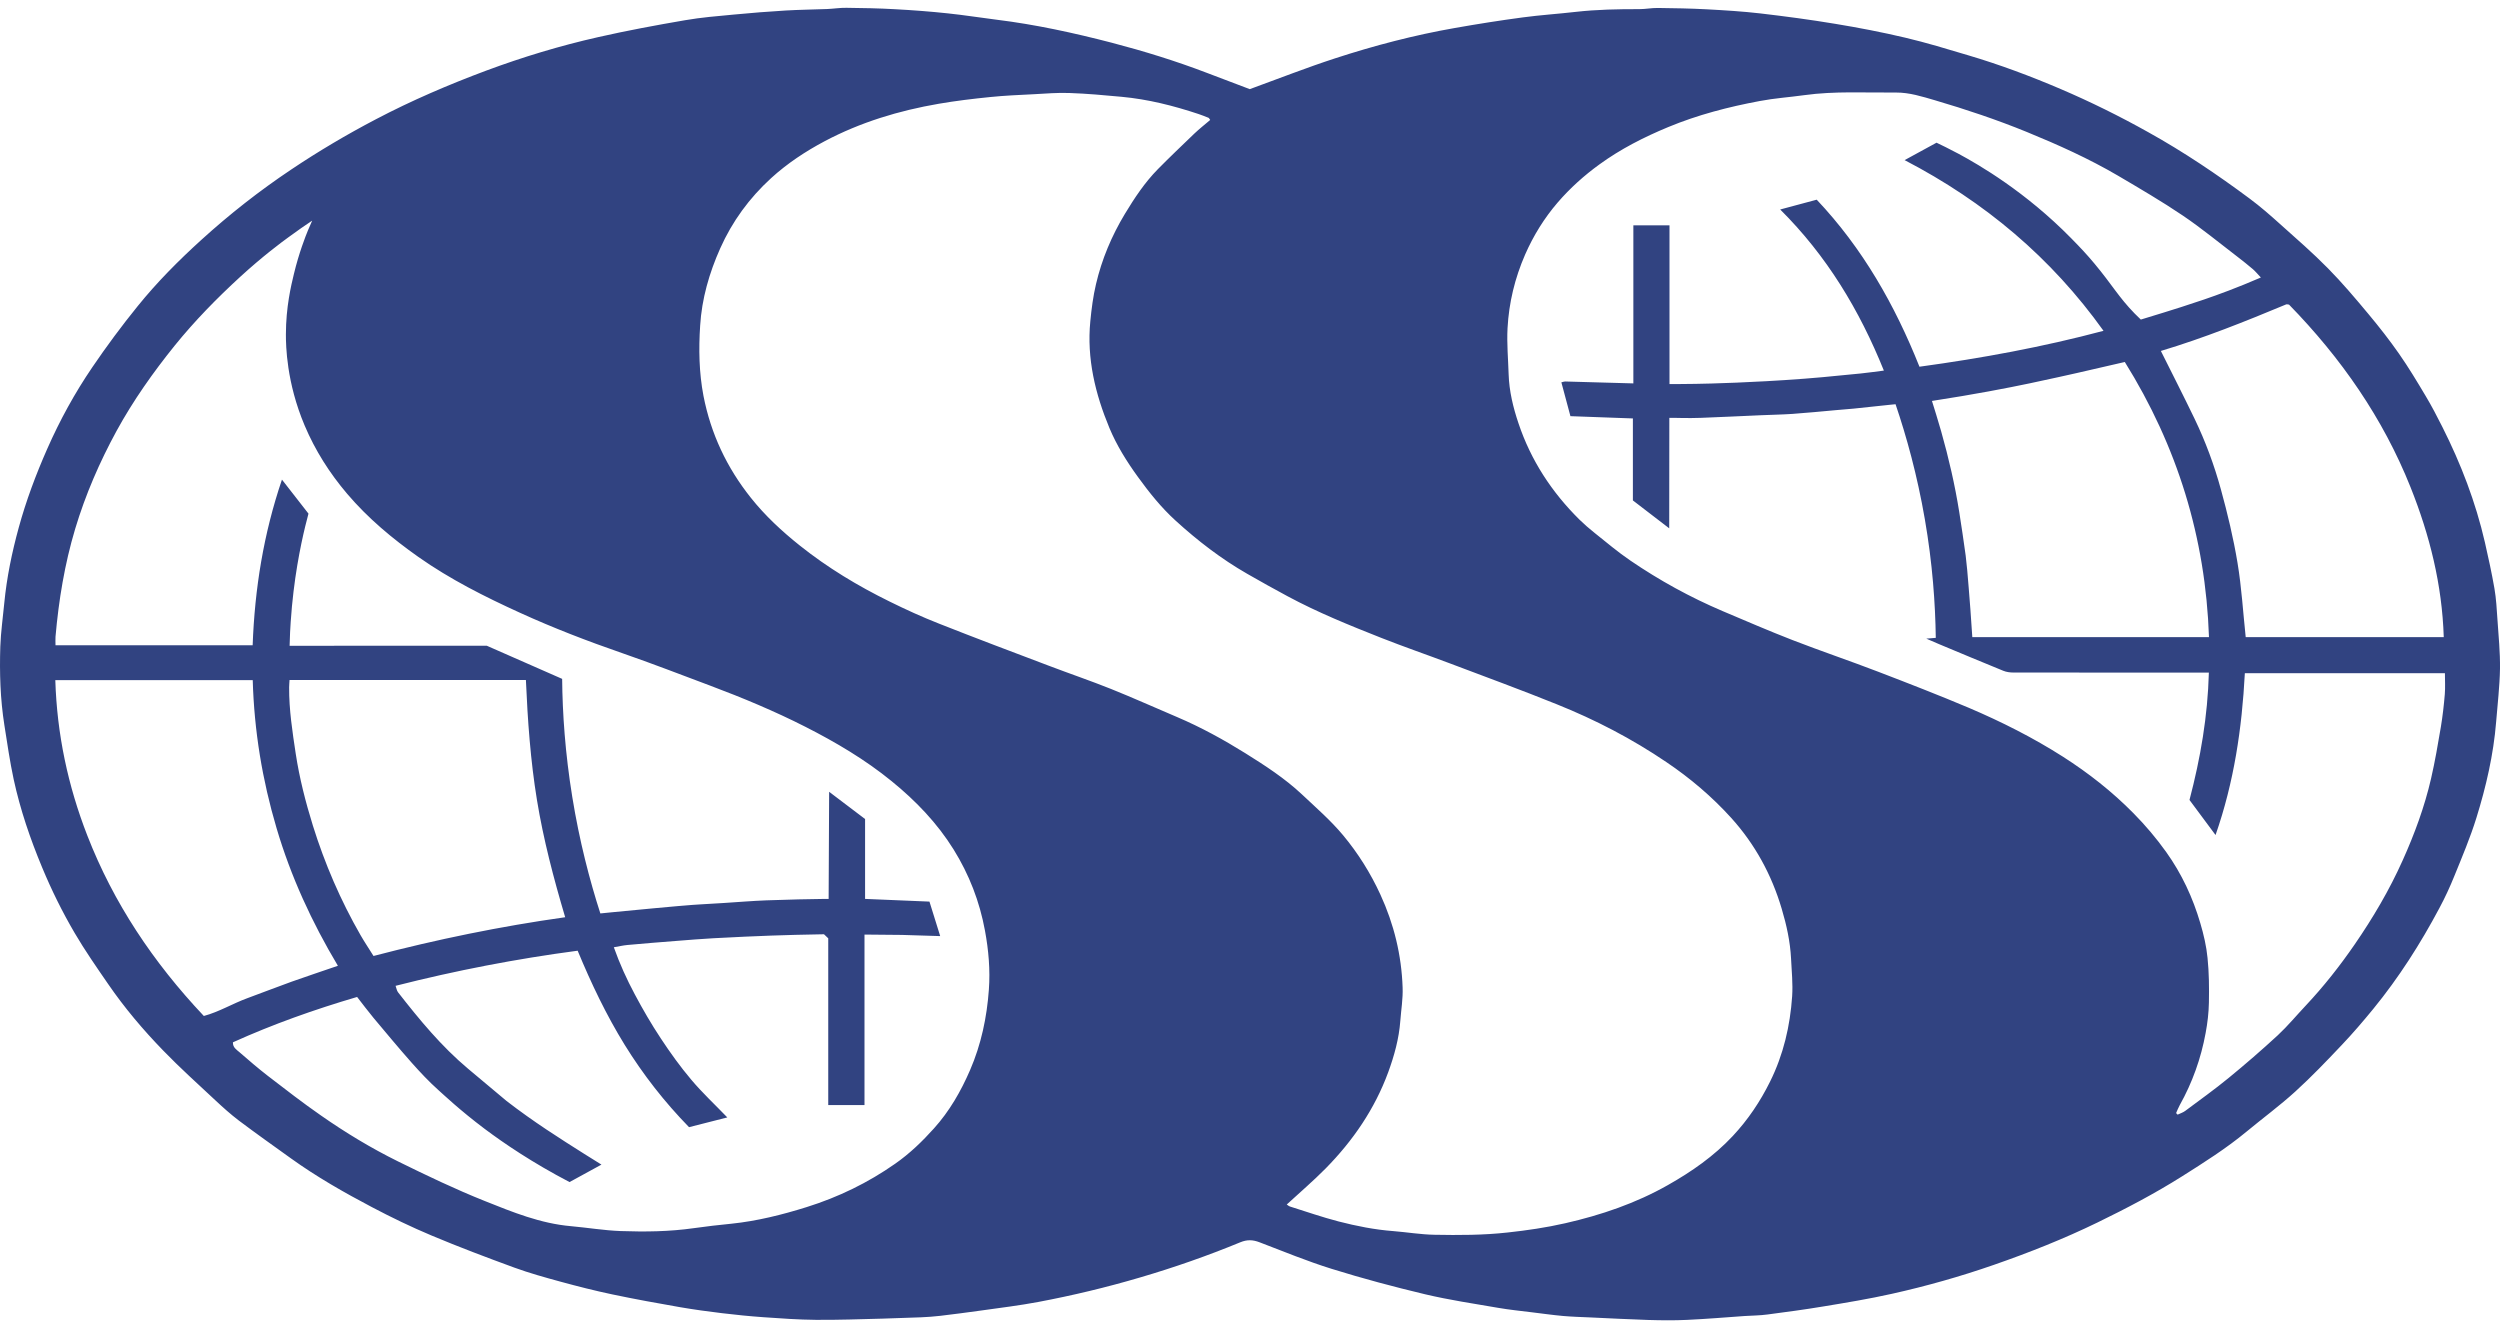
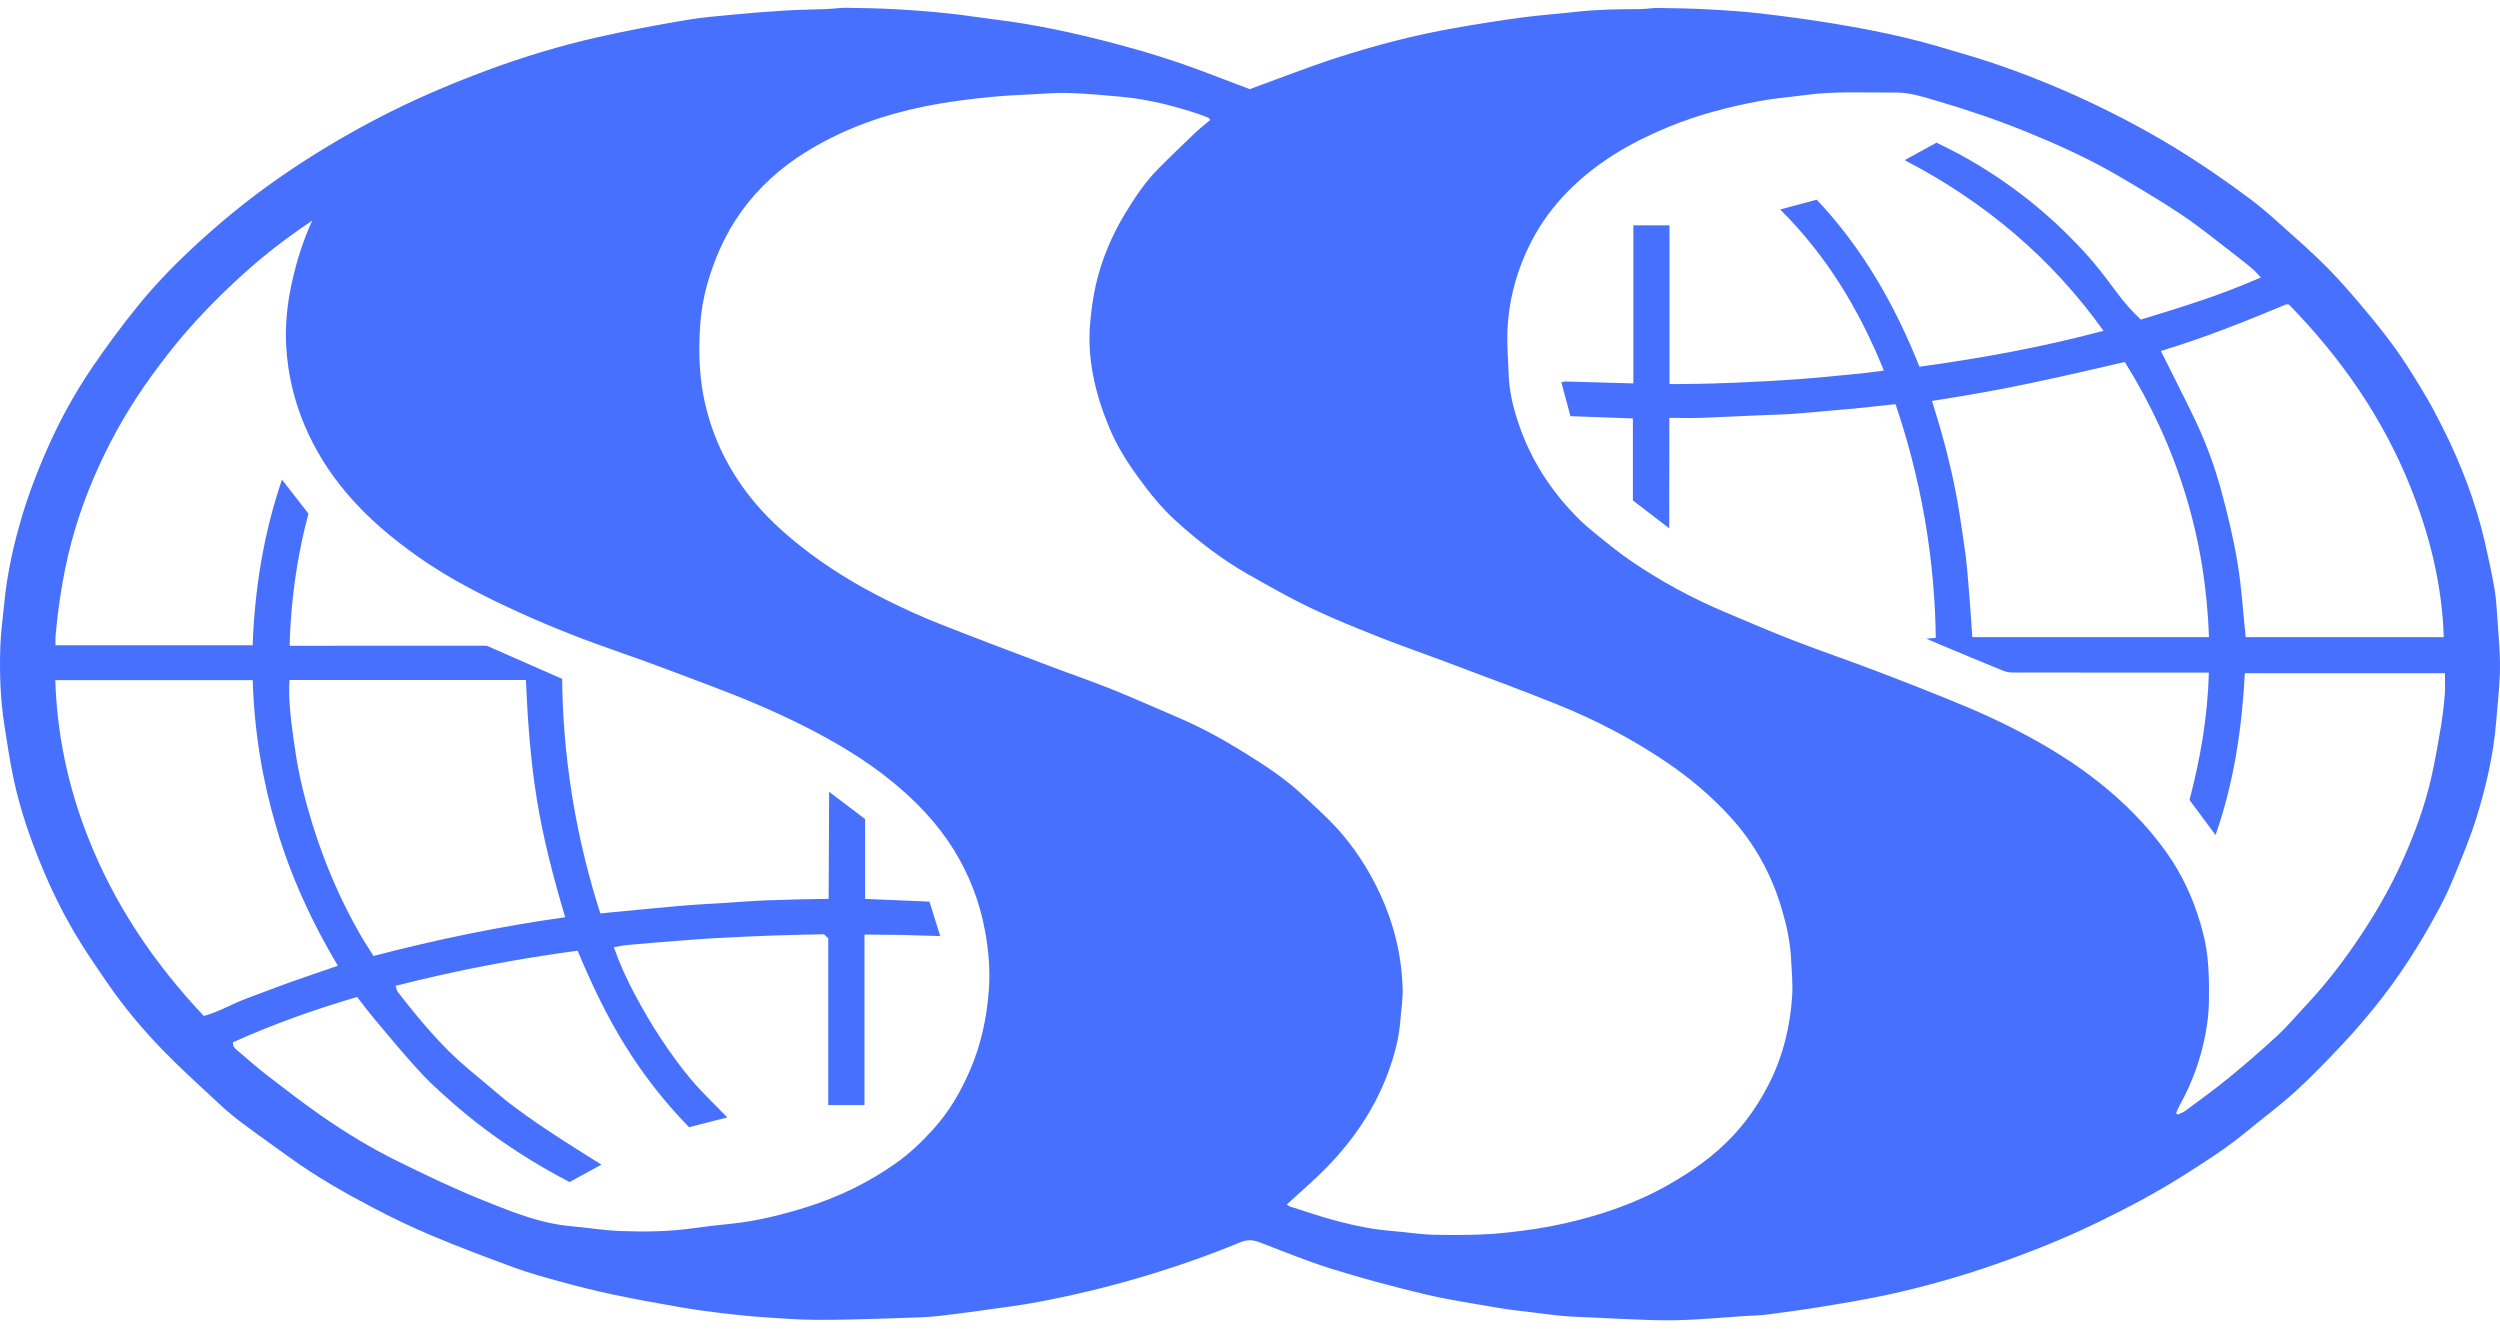
<svg xmlns="http://www.w3.org/2000/svg" width="64" height="34" viewBox="0 0 64 34" fill="none">
-   <path d="M31.989 2.284C32.731 2.014 33.446 1.732 34.174 1.495C35.179 1.167 36.203 0.899 37.248 0.716C37.822 0.615 38.4 0.523 38.978 0.446C39.43 0.385 39.885 0.356 40.338 0.304C40.879 0.243 41.422 0.233 41.967 0.234C42.124 0.234 42.282 0.202 42.439 0.204C42.854 0.209 43.271 0.216 43.686 0.238C44.148 0.263 44.61 0.291 45.069 0.344C45.708 0.419 46.347 0.504 46.982 0.61C47.583 0.709 48.18 0.824 48.772 0.964C49.316 1.092 49.852 1.256 50.388 1.416C51.195 1.655 51.981 1.949 52.753 2.279C53.52 2.607 54.267 2.977 54.995 3.384C55.904 3.889 56.762 4.468 57.592 5.085C57.863 5.286 58.119 5.51 58.369 5.735C58.784 6.106 59.206 6.473 59.595 6.868C59.962 7.24 60.3 7.641 60.635 8.043C60.908 8.37 61.172 8.707 61.416 9.057C61.659 9.405 61.879 9.771 62.096 10.136C62.251 10.394 62.389 10.661 62.524 10.929C63 11.873 63.376 12.853 63.613 13.882C63.702 14.274 63.789 14.669 63.858 15.067C63.903 15.33 63.917 15.598 63.935 15.864C63.963 16.279 64.005 16.696 64 17.113C63.992 17.569 63.938 18.026 63.901 18.482C63.833 19.321 63.644 20.137 63.395 20.94C63.238 21.445 63.03 21.937 62.83 22.429C62.718 22.706 62.592 22.979 62.45 23.244C61.965 24.156 61.412 25.025 60.755 25.829C60.496 26.145 60.23 26.456 59.948 26.753C59.561 27.162 59.173 27.568 58.756 27.947C58.36 28.307 57.925 28.627 57.511 28.97C56.993 29.399 56.424 29.759 55.855 30.118C55.162 30.555 54.435 30.936 53.695 31.296C52.833 31.715 51.947 32.066 51.044 32.38C50.188 32.678 49.314 32.925 48.43 33.122C47.849 33.252 47.261 33.349 46.672 33.446C46.2 33.525 45.724 33.588 45.247 33.651C45.055 33.677 44.859 33.678 44.664 33.69C44.172 33.725 43.681 33.766 43.187 33.789C42.856 33.805 42.523 33.801 42.192 33.791C41.699 33.776 41.205 33.748 40.709 33.726C40.478 33.716 40.245 33.709 40.014 33.689C39.748 33.665 39.484 33.627 39.218 33.595C38.929 33.559 38.637 33.53 38.349 33.48C37.726 33.373 37.099 33.279 36.485 33.134C35.681 32.942 34.881 32.729 34.092 32.483C33.465 32.288 32.856 32.036 32.243 31.802C32.073 31.737 31.928 31.73 31.753 31.802C30.914 32.148 30.058 32.447 29.186 32.703C28.328 32.956 27.46 33.164 26.581 33.33C26.098 33.421 25.608 33.48 25.119 33.549C24.771 33.598 24.422 33.643 24.072 33.685C23.909 33.704 23.745 33.716 23.58 33.723C23.251 33.736 22.92 33.748 22.591 33.757C22.022 33.771 21.453 33.793 20.884 33.788C20.439 33.784 19.993 33.752 19.55 33.721C19.193 33.696 18.836 33.66 18.48 33.617C18.125 33.574 17.77 33.526 17.416 33.465C16.835 33.364 16.253 33.258 15.677 33.137C15.231 33.043 14.79 32.931 14.35 32.811C13.951 32.702 13.55 32.591 13.162 32.449C12.453 32.189 11.747 31.923 11.052 31.631C10.53 31.412 10.019 31.165 9.52 30.902C8.806 30.526 8.104 30.126 7.449 29.655C7.002 29.334 6.553 29.016 6.113 28.685C5.901 28.524 5.703 28.345 5.509 28.164C5.063 27.747 4.607 27.337 4.182 26.898C3.666 26.367 3.188 25.802 2.769 25.192C2.473 24.762 2.174 24.333 1.911 23.884C1.596 23.346 1.32 22.788 1.08 22.21C0.773 21.474 0.518 20.726 0.35 19.951C0.252 19.493 0.185 19.027 0.112 18.564C0.007 17.897 -0.014 17.224 0.008 16.551C0.021 16.178 0.075 15.806 0.11 15.434C0.173 14.781 0.306 14.141 0.479 13.509C0.668 12.818 0.919 12.148 1.209 11.491C1.531 10.76 1.915 10.059 2.365 9.399C2.729 8.864 3.116 8.341 3.524 7.838C4.016 7.228 4.572 6.669 5.155 6.14C5.875 5.486 6.64 4.885 7.452 4.342C8.153 3.872 8.878 3.443 9.627 3.051C10.539 2.572 11.483 2.168 12.449 1.807C13.386 1.459 14.34 1.17 15.315 0.95C16.05 0.783 16.791 0.646 17.535 0.518C17.948 0.446 18.368 0.412 18.785 0.373C19.228 0.33 19.671 0.296 20.114 0.269C20.467 0.248 20.823 0.245 21.177 0.231C21.341 0.224 21.506 0.197 21.668 0.2C22.083 0.205 22.5 0.212 22.915 0.236C23.365 0.26 23.815 0.294 24.263 0.342C24.68 0.385 25.095 0.453 25.509 0.504C26.508 0.627 27.486 0.841 28.458 1.093C29.284 1.309 30.098 1.56 30.895 1.865C31.264 2.007 31.634 2.145 31.994 2.282L31.989 2.284ZM32.94 30.835C32.966 30.852 32.994 30.878 33.027 30.888C33.44 31.018 33.848 31.16 34.267 31.269C34.725 31.387 35.191 31.48 35.666 31.516C36.019 31.544 36.369 31.604 36.723 31.61C37.346 31.622 37.971 31.621 38.595 31.552C39.092 31.498 39.584 31.426 40.07 31.315C40.991 31.105 41.877 30.804 42.698 30.338C43.308 29.993 43.877 29.597 44.358 29.083C44.75 28.664 45.062 28.198 45.314 27.689C45.657 26.997 45.827 26.263 45.879 25.505C45.9 25.186 45.867 24.861 45.851 24.54C45.829 24.105 45.736 23.681 45.611 23.262C45.354 22.395 44.929 21.613 44.319 20.938C43.829 20.397 43.271 19.922 42.658 19.509C41.779 18.913 40.841 18.426 39.855 18.03C38.947 17.664 38.027 17.326 37.11 16.98C36.529 16.761 35.942 16.559 35.364 16.331C34.549 16.009 33.736 15.68 32.964 15.265C32.616 15.077 32.271 14.887 31.928 14.689C31.262 14.307 30.659 13.842 30.095 13.328C29.729 12.995 29.422 12.611 29.132 12.211C28.843 11.813 28.586 11.4 28.4 10.954C28.039 10.083 27.819 9.18 27.912 8.225C27.943 7.906 27.983 7.59 28.057 7.276C28.206 6.637 28.458 6.039 28.797 5.476C29.043 5.069 29.305 4.673 29.641 4.331C29.946 4.022 30.261 3.722 30.574 3.421C30.704 3.298 30.844 3.187 30.981 3.071C30.96 3.044 30.953 3.022 30.939 3.016C30.855 2.982 30.769 2.948 30.683 2.919C30.042 2.706 29.387 2.54 28.712 2.478C28.269 2.437 27.826 2.396 27.381 2.381C27.076 2.369 26.77 2.396 26.465 2.412C26.094 2.431 25.721 2.446 25.352 2.484C24.911 2.528 24.471 2.581 24.034 2.656C23.011 2.832 22.029 3.129 21.113 3.614C20.618 3.877 20.152 4.185 19.741 4.56C19.182 5.071 18.746 5.667 18.438 6.357C18.155 6.99 17.966 7.651 17.924 8.335C17.885 8.932 17.894 9.535 18.009 10.135C18.198 11.105 18.605 11.969 19.221 12.742C19.585 13.2 20.016 13.6 20.474 13.965C21.182 14.53 21.956 14.997 22.771 15.398C23.186 15.603 23.608 15.796 24.039 15.965C24.972 16.334 25.912 16.688 26.851 17.043C27.379 17.244 27.917 17.427 28.442 17.637C29.013 17.866 29.573 18.119 30.139 18.359C30.744 18.617 31.32 18.933 31.877 19.28C32.386 19.598 32.891 19.925 33.328 20.335C33.689 20.675 34.067 21.003 34.382 21.381C34.766 21.842 35.086 22.352 35.338 22.901C35.687 23.66 35.879 24.453 35.907 25.281C35.918 25.565 35.869 25.85 35.848 26.135C35.814 26.589 35.694 27.023 35.538 27.45C35.193 28.388 34.64 29.197 33.938 29.911C33.624 30.229 33.283 30.521 32.938 30.838L32.94 30.835ZM57.881 7.107C57.797 7.018 57.741 6.95 57.674 6.891C57.546 6.782 57.413 6.676 57.28 6.574C56.815 6.219 56.363 5.845 55.878 5.517C55.342 5.155 54.78 4.827 54.22 4.497C53.474 4.06 52.684 3.705 51.883 3.377C51.116 3.064 50.331 2.801 49.535 2.567C49.208 2.472 48.882 2.367 48.537 2.369C47.754 2.376 46.97 2.328 46.189 2.436C45.811 2.489 45.428 2.514 45.051 2.586C44.248 2.736 43.46 2.94 42.704 3.254C42.082 3.512 41.489 3.814 40.948 4.207C40.554 4.492 40.195 4.815 39.88 5.18C39.533 5.583 39.256 6.031 39.043 6.517C38.78 7.12 38.628 7.75 38.593 8.401C38.572 8.794 38.609 9.188 38.621 9.581C38.635 10.013 38.736 10.43 38.873 10.836C39.19 11.783 39.724 12.601 40.438 13.306C40.559 13.424 40.687 13.535 40.82 13.641C41.123 13.882 41.417 14.133 41.737 14.35C42.48 14.857 43.267 15.29 44.099 15.644C44.692 15.895 45.284 16.151 45.886 16.385C46.613 16.667 47.352 16.916 48.078 17.195C48.857 17.494 49.635 17.796 50.402 18.12C51.237 18.476 52.047 18.884 52.812 19.372C53.467 19.791 54.073 20.267 54.617 20.819C54.924 21.13 55.202 21.459 55.454 21.811C55.853 22.369 56.137 22.982 56.328 23.633C56.414 23.924 56.484 24.222 56.513 24.523C56.552 24.902 56.555 25.286 56.548 25.667C56.543 25.927 56.512 26.19 56.464 26.446C56.345 27.095 56.125 27.713 55.801 28.292C55.764 28.357 55.74 28.427 55.708 28.495C55.72 28.509 55.734 28.523 55.747 28.535C55.811 28.504 55.883 28.482 55.939 28.441C56.312 28.162 56.692 27.892 57.051 27.597C57.481 27.245 57.902 26.88 58.31 26.504C58.565 26.267 58.789 25.995 59.029 25.741C59.488 25.252 59.899 24.73 60.278 24.18C60.75 23.495 61.169 22.783 61.508 22.026C61.813 21.348 62.069 20.653 62.235 19.932C62.336 19.493 62.412 19.048 62.487 18.604C62.532 18.329 62.564 18.05 62.587 17.772C62.601 17.596 62.59 17.417 62.59 17.234H57.468C57.394 18.646 57.191 20.021 56.718 21.377C56.48 21.056 56.263 20.764 56.051 20.479C56.333 19.406 56.517 18.334 56.547 17.219H56.298C54.715 17.219 53.131 17.219 51.548 17.217C51.459 17.217 51.364 17.205 51.282 17.171C50.736 16.949 50.191 16.72 49.647 16.493C49.535 16.447 49.425 16.397 49.313 16.349C49.393 16.343 49.475 16.336 49.556 16.329C49.544 15.451 49.472 14.425 49.276 13.292C49.081 12.165 48.808 11.178 48.526 10.348C48.458 10.355 48.406 10.36 48.376 10.363C47.991 10.403 47.775 10.428 47.45 10.461C47.297 10.476 47.147 10.488 46.995 10.5C46.625 10.533 46.254 10.57 45.885 10.596C45.617 10.614 45.347 10.618 45.078 10.63C44.565 10.652 44.052 10.678 43.54 10.697C43.229 10.708 42.914 10.698 42.914 10.698C42.84 10.698 42.779 10.698 42.735 10.697C42.735 11.617 42.733 12.536 42.732 13.456V13.525C42.42 13.287 42.112 13.048 41.802 12.811V10.712C41.263 10.693 40.746 10.674 40.203 10.654C40.125 10.363 40.049 10.078 39.971 9.788C40.02 9.776 40.042 9.766 40.065 9.766C40.639 9.781 41.212 9.798 41.814 9.815V5.768H42.739V9.832C42.791 9.832 42.866 9.832 42.959 9.832C43.602 9.829 44.081 9.81 44.446 9.796C44.848 9.779 45.491 9.749 46.2 9.694C46.399 9.679 46.576 9.663 46.655 9.656C46.982 9.626 47.308 9.595 47.635 9.561C47.826 9.54 48.015 9.515 48.227 9.487C47.6 7.932 46.762 6.545 45.573 5.363C45.897 5.276 46.191 5.197 46.508 5.112C47.683 6.355 48.509 7.809 49.138 9.388C50.733 9.17 52.296 8.883 53.85 8.469C52.513 6.599 50.813 5.167 48.758 4.099C49.031 3.951 49.304 3.802 49.575 3.653C49.698 3.712 49.896 3.807 50.135 3.935C50.673 4.224 51.858 4.914 53.019 6.096C53.267 6.348 53.416 6.507 53.618 6.748C54.083 7.306 54.234 7.602 54.645 8.024C54.719 8.099 54.778 8.155 54.805 8.181C54.945 8.138 55.146 8.078 55.386 8.003C55.591 7.94 56.048 7.797 56.422 7.668C56.776 7.547 57.273 7.366 57.881 7.103V7.107ZM17.64 28.856C17.012 28.213 16.465 27.512 15.992 26.748C15.522 25.986 15.138 25.182 14.788 24.338C13.214 24.547 11.673 24.844 10.127 25.237C10.15 25.3 10.157 25.361 10.191 25.404C10.735 26.101 11.297 26.784 11.983 27.36C12.593 27.87 12.896 28.128 12.969 28.186C13.666 28.724 14.319 29.136 14.961 29.542C15.145 29.658 15.297 29.752 15.397 29.814C15.124 29.962 14.853 30.113 14.58 30.261C13.629 29.764 12.908 29.274 12.405 28.897C11.773 28.422 11.346 28.015 11.225 27.908C10.982 27.691 10.758 27.452 10.541 27.208C10.206 26.83 9.884 26.441 9.56 26.055C9.415 25.881 9.28 25.698 9.142 25.522C8.044 25.845 6.985 26.221 5.963 26.683C5.957 26.818 6.059 26.873 6.132 26.938C6.369 27.144 6.607 27.349 6.855 27.541C7.305 27.887 7.754 28.236 8.219 28.558C8.846 28.996 9.501 29.392 10.189 29.732C10.921 30.092 11.658 30.446 12.416 30.748C13.123 31.031 13.837 31.322 14.616 31.39C15.04 31.428 15.462 31.499 15.886 31.515C16.511 31.537 17.137 31.53 17.761 31.441C18.081 31.395 18.403 31.359 18.724 31.327C19.382 31.259 20.021 31.098 20.649 30.902C21.464 30.647 22.222 30.278 22.917 29.791C23.288 29.532 23.612 29.219 23.909 28.888C24.307 28.446 24.599 27.937 24.834 27.394C25.119 26.735 25.264 26.043 25.315 25.336C25.352 24.83 25.308 24.325 25.215 23.823C25.079 23.081 24.811 22.388 24.412 21.746C23.992 21.071 23.445 20.501 22.827 19.999C22.15 19.447 21.397 19.002 20.616 18.605C19.83 18.206 19.016 17.866 18.188 17.555C17.435 17.273 16.688 16.983 15.928 16.72C15.04 16.413 14.165 16.076 13.314 15.688C12.411 15.277 11.525 14.831 10.712 14.259C10.042 13.786 9.42 13.267 8.888 12.642C8.435 12.109 8.069 11.532 7.799 10.893C7.332 9.79 7.319 8.845 7.319 8.563C7.319 7.86 7.454 7.303 7.524 7.013C7.654 6.471 7.825 6.039 7.881 5.904C7.925 5.798 7.964 5.711 7.992 5.648C7.829 5.756 7.619 5.901 7.377 6.079C7.209 6.201 6.724 6.56 6.146 7.09C5.549 7.638 4.984 8.215 4.474 8.845C3.918 9.535 3.41 10.254 2.986 11.028C2.549 11.829 2.188 12.662 1.925 13.537C1.654 14.442 1.503 15.364 1.421 16.3C1.416 16.37 1.421 16.44 1.421 16.518H6.468C6.521 15.07 6.747 13.666 7.218 12.278C7.444 12.568 7.67 12.858 7.897 13.149C7.878 13.219 7.848 13.333 7.813 13.477C7.694 13.97 7.515 14.826 7.442 15.919C7.431 16.062 7.421 16.274 7.414 16.532C7.419 16.532 7.654 16.532 7.659 16.532C9.102 16.532 11.08 16.532 12.46 16.53C13.104 16.814 13.748 17.097 14.391 17.379C14.399 18.259 14.468 19.278 14.65 20.4C14.834 21.536 15.096 22.537 15.369 23.384C15.459 23.375 15.583 23.363 15.679 23.353C17.369 23.189 17.733 23.163 17.917 23.153C18.169 23.138 18.241 23.134 18.538 23.116C18.897 23.093 19.256 23.063 19.615 23.049C20.224 23.027 20.711 23.017 21.119 23.012C21.161 23.012 21.196 23.012 21.213 23.012C21.217 22.098 21.222 21.184 21.226 20.27C21.532 20.503 21.84 20.735 22.146 20.967V23.012C22.708 23.035 23.251 23.059 23.794 23.081C23.885 23.375 23.978 23.671 24.069 23.964C23.743 23.954 23.419 23.944 23.093 23.934C22.773 23.93 22.451 23.927 22.131 23.925V28.289H21.203V24.021C21.161 23.98 21.138 23.958 21.094 23.917C20.56 23.925 20.103 23.939 19.746 23.951C19.321 23.966 18.866 23.987 18.263 24.019C17.953 24.036 17.643 24.062 17.334 24.086C16.908 24.12 16.483 24.152 16.059 24.192C15.952 24.202 15.847 24.227 15.714 24.25C15.865 24.675 16.045 25.071 16.25 25.454C16.455 25.84 16.675 26.219 16.917 26.584C17.157 26.948 17.414 27.307 17.696 27.64C17.976 27.973 18.298 28.273 18.619 28.606C18.282 28.692 17.978 28.77 17.638 28.856H17.64ZM6.47 17.412H1.416C1.458 18.795 1.74 20.117 2.235 21.389C2.906 23.114 3.919 24.632 5.218 26.009C5.609 25.904 5.959 25.689 6.339 25.551C6.715 25.414 7.088 25.266 7.466 25.131C7.848 24.994 8.235 24.868 8.65 24.724C7.979 23.601 7.444 22.434 7.08 21.201C6.715 19.97 6.507 18.711 6.47 17.413V17.412ZM56.55 16.312C56.463 13.76 55.738 11.422 54.395 9.267C53.982 9.361 53.574 9.457 53.169 9.549C53.068 9.573 52.432 9.714 51.958 9.814C51.392 9.933 50.557 10.095 49.458 10.264C49.467 10.295 49.484 10.346 49.503 10.409C49.503 10.409 49.612 10.756 49.694 11.043C49.887 11.725 50.046 12.413 50.157 13.111C50.214 13.48 50.272 13.851 50.321 14.221C50.354 14.484 50.368 14.679 50.398 15.038C50.424 15.352 50.458 15.787 50.491 16.31H56.55V16.312ZM14.468 23.479C14.17 22.475 13.911 21.488 13.746 20.48C13.58 19.464 13.508 18.44 13.463 17.408H7.412C7.409 17.478 7.402 17.536 7.402 17.596C7.398 18.168 7.486 18.732 7.571 19.297C7.666 19.92 7.822 20.53 8.009 21.133C8.314 22.111 8.718 23.049 9.231 23.942C9.331 24.116 9.445 24.285 9.562 24.473C11.181 24.05 12.803 23.715 14.469 23.481L14.468 23.479ZM55.318 8.984C55.61 9.569 55.902 10.141 56.181 10.72C56.461 11.303 56.685 11.909 56.855 12.529C57.025 13.147 57.175 13.774 57.28 14.406C57.385 15.036 57.422 15.675 57.49 16.31H62.56C62.518 14.969 62.2 13.7 61.71 12.473C61.006 10.708 59.936 9.168 58.599 7.798C58.574 7.797 58.544 7.785 58.525 7.793C57.476 8.23 56.424 8.652 55.316 8.985L55.318 8.984Z" fill="#314381" />
+   <path d="M31.989 2.284C32.731 2.014 33.446 1.732 34.174 1.495C35.179 1.167 36.203 0.899 37.248 0.716C37.822 0.615 38.4 0.523 38.978 0.446C39.43 0.385 39.885 0.356 40.338 0.304C40.879 0.243 41.422 0.233 41.967 0.234C42.124 0.234 42.282 0.202 42.439 0.204C42.854 0.209 43.271 0.216 43.686 0.238C44.148 0.263 44.61 0.291 45.069 0.344C45.708 0.419 46.347 0.504 46.982 0.61C47.583 0.709 48.18 0.824 48.772 0.964C49.316 1.092 49.852 1.256 50.388 1.416C51.195 1.655 51.981 1.949 52.753 2.279C53.52 2.607 54.267 2.977 54.995 3.384C55.904 3.889 56.762 4.468 57.592 5.085C57.863 5.286 58.119 5.51 58.369 5.735C58.784 6.106 59.206 6.473 59.595 6.868C59.962 7.24 60.3 7.641 60.635 8.043C60.908 8.37 61.172 8.707 61.416 9.057C61.659 9.405 61.879 9.771 62.096 10.136C62.251 10.394 62.389 10.661 62.524 10.929C63 11.873 63.376 12.853 63.613 13.882C63.702 14.274 63.789 14.669 63.858 15.067C63.903 15.33 63.917 15.598 63.935 15.864C63.963 16.279 64.005 16.696 64 17.113C63.992 17.569 63.938 18.026 63.901 18.482C63.833 19.321 63.644 20.137 63.395 20.94C63.238 21.445 63.03 21.937 62.83 22.429C62.718 22.706 62.592 22.979 62.45 23.244C61.965 24.156 61.412 25.025 60.755 25.829C60.496 26.145 60.23 26.456 59.948 26.753C59.561 27.162 59.173 27.568 58.756 27.947C58.36 28.307 57.925 28.627 57.511 28.97C56.993 29.399 56.424 29.759 55.855 30.118C55.162 30.555 54.435 30.936 53.695 31.296C52.833 31.715 51.947 32.066 51.044 32.38C50.188 32.678 49.314 32.925 48.43 33.122C47.849 33.252 47.261 33.349 46.672 33.446C46.2 33.525 45.724 33.588 45.247 33.651C45.055 33.677 44.859 33.678 44.664 33.69C44.172 33.725 43.681 33.766 43.187 33.789C42.856 33.805 42.523 33.801 42.192 33.791C41.699 33.776 41.205 33.748 40.709 33.726C40.478 33.716 40.245 33.709 40.014 33.689C39.748 33.665 39.484 33.627 39.218 33.595C38.929 33.559 38.637 33.53 38.349 33.48C37.726 33.373 37.099 33.279 36.485 33.134C35.681 32.942 34.881 32.729 34.092 32.483C33.465 32.288 32.856 32.036 32.243 31.802C32.073 31.737 31.928 31.73 31.753 31.802C30.914 32.148 30.058 32.447 29.186 32.703C28.328 32.956 27.46 33.164 26.581 33.33C26.098 33.421 25.608 33.48 25.119 33.549C24.771 33.598 24.422 33.643 24.072 33.685C23.909 33.704 23.745 33.716 23.58 33.723C23.251 33.736 22.92 33.748 22.591 33.757C22.022 33.771 21.453 33.793 20.884 33.788C20.439 33.784 19.993 33.752 19.55 33.721C19.193 33.696 18.836 33.66 18.48 33.617C18.125 33.574 17.77 33.526 17.416 33.465C16.835 33.364 16.253 33.258 15.677 33.137C15.231 33.043 14.79 32.931 14.35 32.811C13.951 32.702 13.55 32.591 13.162 32.449C12.453 32.189 11.747 31.923 11.052 31.631C10.53 31.412 10.019 31.165 9.52 30.902C8.806 30.526 8.104 30.126 7.449 29.655C7.002 29.334 6.553 29.016 6.113 28.685C5.901 28.524 5.703 28.345 5.509 28.164C5.063 27.747 4.607 27.337 4.182 26.898C3.666 26.367 3.188 25.802 2.769 25.192C2.473 24.762 2.174 24.333 1.911 23.884C1.596 23.346 1.32 22.788 1.08 22.21C0.773 21.474 0.518 20.726 0.35 19.951C0.252 19.493 0.185 19.027 0.112 18.564C0.007 17.897 -0.014 17.224 0.008 16.551C0.021 16.178 0.075 15.806 0.11 15.434C0.173 14.781 0.306 14.141 0.479 13.509C0.668 12.818 0.919 12.148 1.209 11.491C1.531 10.76 1.915 10.059 2.365 9.399C2.729 8.864 3.116 8.341 3.524 7.838C4.016 7.228 4.572 6.669 5.155 6.14C5.875 5.486 6.64 4.885 7.452 4.342C8.153 3.872 8.878 3.443 9.627 3.051C10.539 2.572 11.483 2.168 12.449 1.807C13.386 1.459 14.34 1.17 15.315 0.95C16.05 0.783 16.791 0.646 17.535 0.518C17.948 0.446 18.368 0.412 18.785 0.373C19.228 0.33 19.671 0.296 20.114 0.269C20.467 0.248 20.823 0.245 21.177 0.231C21.341 0.224 21.506 0.197 21.668 0.2C22.083 0.205 22.5 0.212 22.915 0.236C23.365 0.26 23.815 0.294 24.263 0.342C24.68 0.385 25.095 0.453 25.509 0.504C26.508 0.627 27.486 0.841 28.458 1.093C29.284 1.309 30.098 1.56 30.895 1.865C31.264 2.007 31.634 2.145 31.994 2.282L31.989 2.284ZM32.94 30.835C32.966 30.852 32.994 30.878 33.027 30.888C33.44 31.018 33.848 31.16 34.267 31.269C34.725 31.387 35.191 31.48 35.666 31.516C36.019 31.544 36.369 31.604 36.723 31.61C37.346 31.622 37.971 31.621 38.595 31.552C39.092 31.498 39.584 31.426 40.07 31.315C40.991 31.105 41.877 30.804 42.698 30.338C43.308 29.993 43.877 29.597 44.358 29.083C44.75 28.664 45.062 28.198 45.314 27.689C45.657 26.997 45.827 26.263 45.879 25.505C45.9 25.186 45.867 24.861 45.851 24.54C45.829 24.105 45.736 23.681 45.611 23.262C45.354 22.395 44.929 21.613 44.319 20.938C43.829 20.397 43.271 19.922 42.658 19.509C41.779 18.913 40.841 18.426 39.855 18.03C38.947 17.664 38.027 17.326 37.11 16.98C36.529 16.761 35.942 16.559 35.364 16.331C34.549 16.009 33.736 15.68 32.964 15.265C32.616 15.077 32.271 14.887 31.928 14.689C31.262 14.307 30.659 13.842 30.095 13.328C29.729 12.995 29.422 12.611 29.132 12.211C28.843 11.813 28.586 11.4 28.4 10.954C28.039 10.083 27.819 9.18 27.912 8.225C27.943 7.906 27.983 7.59 28.057 7.276C28.206 6.637 28.458 6.039 28.797 5.476C29.043 5.069 29.305 4.673 29.641 4.331C29.946 4.022 30.261 3.722 30.574 3.421C30.704 3.298 30.844 3.187 30.981 3.071C30.96 3.044 30.953 3.022 30.939 3.016C30.855 2.982 30.769 2.948 30.683 2.919C30.042 2.706 29.387 2.54 28.712 2.478C28.269 2.437 27.826 2.396 27.381 2.381C27.076 2.369 26.77 2.396 26.465 2.412C26.094 2.431 25.721 2.446 25.352 2.484C24.911 2.528 24.471 2.581 24.034 2.656C23.011 2.832 22.029 3.129 21.113 3.614C20.618 3.877 20.152 4.185 19.741 4.56C19.182 5.071 18.746 5.667 18.438 6.357C18.155 6.99 17.966 7.651 17.924 8.335C17.885 8.932 17.894 9.535 18.009 10.135C18.198 11.105 18.605 11.969 19.221 12.742C19.585 13.2 20.016 13.6 20.474 13.965C21.182 14.53 21.956 14.997 22.771 15.398C23.186 15.603 23.608 15.796 24.039 15.965C24.972 16.334 25.912 16.688 26.851 17.043C27.379 17.244 27.917 17.427 28.442 17.637C29.013 17.866 29.573 18.119 30.139 18.359C30.744 18.617 31.32 18.933 31.877 19.28C32.386 19.598 32.891 19.925 33.328 20.335C33.689 20.675 34.067 21.003 34.382 21.381C34.766 21.842 35.086 22.352 35.338 22.901C35.687 23.66 35.879 24.453 35.907 25.281C35.918 25.565 35.869 25.85 35.848 26.135C35.814 26.589 35.694 27.023 35.538 27.45C35.193 28.388 34.64 29.197 33.938 29.911C33.624 30.229 33.283 30.521 32.938 30.838L32.94 30.835ZM57.881 7.107C57.797 7.018 57.741 6.95 57.674 6.891C57.546 6.782 57.413 6.676 57.28 6.574C56.815 6.219 56.363 5.845 55.878 5.517C55.342 5.155 54.78 4.827 54.22 4.497C53.474 4.06 52.684 3.705 51.883 3.377C51.116 3.064 50.331 2.801 49.535 2.567C49.208 2.472 48.882 2.367 48.537 2.369C47.754 2.376 46.97 2.328 46.189 2.436C45.811 2.489 45.428 2.514 45.051 2.586C44.248 2.736 43.46 2.94 42.704 3.254C42.082 3.512 41.489 3.814 40.948 4.207C40.554 4.492 40.195 4.815 39.88 5.18C39.533 5.583 39.256 6.031 39.043 6.517C38.78 7.12 38.628 7.75 38.593 8.401C38.572 8.794 38.609 9.188 38.621 9.581C38.635 10.013 38.736 10.43 38.873 10.836C39.19 11.783 39.724 12.601 40.438 13.306C40.559 13.424 40.687 13.535 40.82 13.641C41.123 13.882 41.417 14.133 41.737 14.35C42.48 14.857 43.267 15.29 44.099 15.644C44.692 15.895 45.284 16.151 45.886 16.385C46.613 16.667 47.352 16.916 48.078 17.195C48.857 17.494 49.635 17.796 50.402 18.12C51.237 18.476 52.047 18.884 52.812 19.372C53.467 19.791 54.073 20.267 54.617 20.819C54.924 21.13 55.202 21.459 55.454 21.811C55.853 22.369 56.137 22.982 56.328 23.633C56.414 23.924 56.484 24.222 56.513 24.523C56.552 24.902 56.555 25.286 56.548 25.667C56.543 25.927 56.512 26.19 56.464 26.446C56.345 27.095 56.125 27.713 55.801 28.292C55.764 28.357 55.74 28.427 55.708 28.495C55.72 28.509 55.734 28.523 55.747 28.535C55.811 28.504 55.883 28.482 55.939 28.441C56.312 28.162 56.692 27.892 57.051 27.597C57.481 27.245 57.902 26.88 58.31 26.504C58.565 26.267 58.789 25.995 59.029 25.741C59.488 25.252 59.899 24.73 60.278 24.18C60.75 23.495 61.169 22.783 61.508 22.026C61.813 21.348 62.069 20.653 62.235 19.932C62.336 19.493 62.412 19.048 62.487 18.604C62.532 18.329 62.564 18.05 62.587 17.772C62.601 17.596 62.59 17.417 62.59 17.234H57.468C57.394 18.646 57.191 20.021 56.718 21.377C56.48 21.056 56.263 20.764 56.051 20.479C56.333 19.406 56.517 18.334 56.547 17.219H56.298C54.715 17.219 53.131 17.219 51.548 17.217C51.459 17.217 51.364 17.205 51.282 17.171C50.736 16.949 50.191 16.72 49.647 16.493C49.535 16.447 49.425 16.397 49.313 16.349C49.393 16.343 49.475 16.336 49.556 16.329C49.544 15.451 49.472 14.425 49.276 13.292C49.081 12.165 48.808 11.178 48.526 10.348C48.458 10.355 48.406 10.36 48.376 10.363C47.991 10.403 47.775 10.428 47.45 10.461C47.297 10.476 47.147 10.488 46.995 10.5C46.625 10.533 46.254 10.57 45.885 10.596C45.617 10.614 45.347 10.618 45.078 10.63C44.565 10.652 44.052 10.678 43.54 10.697C43.229 10.708 42.914 10.698 42.914 10.698C42.84 10.698 42.779 10.698 42.735 10.697C42.735 11.617 42.733 12.536 42.732 13.456V13.525C42.42 13.287 42.112 13.048 41.802 12.811V10.712C41.263 10.693 40.746 10.674 40.203 10.654C40.125 10.363 40.049 10.078 39.971 9.788C40.02 9.776 40.042 9.766 40.065 9.766C40.639 9.781 41.212 9.798 41.814 9.815V5.768H42.739V9.832C42.791 9.832 42.866 9.832 42.959 9.832C43.602 9.829 44.081 9.81 44.446 9.796C44.848 9.779 45.491 9.749 46.2 9.694C46.399 9.679 46.576 9.663 46.655 9.656C46.982 9.626 47.308 9.595 47.635 9.561C47.826 9.54 48.015 9.515 48.227 9.487C47.6 7.932 46.762 6.545 45.573 5.363C45.897 5.276 46.191 5.197 46.508 5.112C47.683 6.355 48.509 7.809 49.138 9.388C50.733 9.17 52.296 8.883 53.85 8.469C52.513 6.599 50.813 5.167 48.758 4.099C49.031 3.951 49.304 3.802 49.575 3.653C49.698 3.712 49.896 3.807 50.135 3.935C50.673 4.224 51.858 4.914 53.019 6.096C53.267 6.348 53.416 6.507 53.618 6.748C54.083 7.306 54.234 7.602 54.645 8.024C54.719 8.099 54.778 8.155 54.805 8.181C54.945 8.138 55.146 8.078 55.386 8.003C55.591 7.94 56.048 7.797 56.422 7.668C56.776 7.547 57.273 7.366 57.881 7.103V7.107ZM17.64 28.856C17.012 28.213 16.465 27.512 15.992 26.748C15.522 25.986 15.138 25.182 14.788 24.338C13.214 24.547 11.673 24.844 10.127 25.237C10.15 25.3 10.157 25.361 10.191 25.404C10.735 26.101 11.297 26.784 11.983 27.36C12.593 27.87 12.896 28.128 12.969 28.186C13.666 28.724 14.319 29.136 14.961 29.542C15.145 29.658 15.297 29.752 15.397 29.814C15.124 29.962 14.853 30.113 14.58 30.261C13.629 29.764 12.908 29.274 12.405 28.897C11.773 28.422 11.346 28.015 11.225 27.908C10.982 27.691 10.758 27.452 10.541 27.208C10.206 26.83 9.884 26.441 9.56 26.055C9.415 25.881 9.28 25.698 9.142 25.522C8.044 25.845 6.985 26.221 5.963 26.683C5.957 26.818 6.059 26.873 6.132 26.938C6.369 27.144 6.607 27.349 6.855 27.541C7.305 27.887 7.754 28.236 8.219 28.558C8.846 28.996 9.501 29.392 10.189 29.732C10.921 30.092 11.658 30.446 12.416 30.748C13.123 31.031 13.837 31.322 14.616 31.39C15.04 31.428 15.462 31.499 15.886 31.515C16.511 31.537 17.137 31.53 17.761 31.441C18.081 31.395 18.403 31.359 18.724 31.327C19.382 31.259 20.021 31.098 20.649 30.902C21.464 30.647 22.222 30.278 22.917 29.791C23.288 29.532 23.612 29.219 23.909 28.888C24.307 28.446 24.599 27.937 24.834 27.394C25.119 26.735 25.264 26.043 25.315 25.336C25.352 24.83 25.308 24.325 25.215 23.823C25.079 23.081 24.811 22.388 24.412 21.746C23.992 21.071 23.445 20.501 22.827 19.999C22.15 19.447 21.397 19.002 20.616 18.605C19.83 18.206 19.016 17.866 18.188 17.555C17.435 17.273 16.688 16.983 15.928 16.72C15.04 16.413 14.165 16.076 13.314 15.688C12.411 15.277 11.525 14.831 10.712 14.259C10.042 13.786 9.42 13.267 8.888 12.642C8.435 12.109 8.069 11.532 7.799 10.893C7.332 9.79 7.319 8.845 7.319 8.563C7.319 7.86 7.454 7.303 7.524 7.013C7.654 6.471 7.825 6.039 7.881 5.904C7.925 5.798 7.964 5.711 7.992 5.648C7.829 5.756 7.619 5.901 7.377 6.079C7.209 6.201 6.724 6.56 6.146 7.09C5.549 7.638 4.984 8.215 4.474 8.845C3.918 9.535 3.41 10.254 2.986 11.028C2.549 11.829 2.188 12.662 1.925 13.537C1.654 14.442 1.503 15.364 1.421 16.3C1.416 16.37 1.421 16.44 1.421 16.518H6.468C6.521 15.07 6.747 13.666 7.218 12.278C7.444 12.568 7.67 12.858 7.897 13.149C7.878 13.219 7.848 13.333 7.813 13.477C7.694 13.97 7.515 14.826 7.442 15.919C7.431 16.062 7.421 16.274 7.414 16.532C7.419 16.532 7.654 16.532 7.659 16.532C9.102 16.532 11.08 16.532 12.46 16.53C13.104 16.814 13.748 17.097 14.391 17.379C14.399 18.259 14.468 19.278 14.65 20.4C14.834 21.536 15.096 22.537 15.369 23.384C15.459 23.375 15.583 23.363 15.679 23.353C17.369 23.189 17.733 23.163 17.917 23.153C18.169 23.138 18.241 23.134 18.538 23.116C18.897 23.093 19.256 23.063 19.615 23.049C20.224 23.027 20.711 23.017 21.119 23.012C21.161 23.012 21.196 23.012 21.213 23.012C21.217 22.098 21.222 21.184 21.226 20.27C21.532 20.503 21.84 20.735 22.146 20.967V23.012C22.708 23.035 23.251 23.059 23.794 23.081C23.885 23.375 23.978 23.671 24.069 23.964C23.743 23.954 23.419 23.944 23.093 23.934C22.773 23.93 22.451 23.927 22.131 23.925V28.289H21.203V24.021C21.161 23.98 21.138 23.958 21.094 23.917C20.56 23.925 20.103 23.939 19.746 23.951C19.321 23.966 18.866 23.987 18.263 24.019C17.953 24.036 17.643 24.062 17.334 24.086C16.908 24.12 16.483 24.152 16.059 24.192C15.952 24.202 15.847 24.227 15.714 24.25C15.865 24.675 16.045 25.071 16.25 25.454C16.455 25.84 16.675 26.219 16.917 26.584C17.157 26.948 17.414 27.307 17.696 27.64C17.976 27.973 18.298 28.273 18.619 28.606C18.282 28.692 17.978 28.77 17.638 28.856H17.64ZM6.47 17.412H1.416C1.458 18.795 1.74 20.117 2.235 21.389C2.906 23.114 3.919 24.632 5.218 26.009C5.609 25.904 5.959 25.689 6.339 25.551C6.715 25.414 7.088 25.266 7.466 25.131C7.848 24.994 8.235 24.868 8.65 24.724C7.979 23.601 7.444 22.434 7.08 21.201C6.715 19.97 6.507 18.711 6.47 17.413V17.412ZM56.55 16.312C56.463 13.76 55.738 11.422 54.395 9.267C53.982 9.361 53.574 9.457 53.169 9.549C53.068 9.573 52.432 9.714 51.958 9.814C51.392 9.933 50.557 10.095 49.458 10.264C49.467 10.295 49.484 10.346 49.503 10.409C49.503 10.409 49.612 10.756 49.694 11.043C49.887 11.725 50.046 12.413 50.157 13.111C50.214 13.48 50.272 13.851 50.321 14.221C50.354 14.484 50.368 14.679 50.398 15.038C50.424 15.352 50.458 15.787 50.491 16.31H56.55V16.312ZM14.468 23.479C14.17 22.475 13.911 21.488 13.746 20.48C13.58 19.464 13.508 18.44 13.463 17.408H7.412C7.409 17.478 7.402 17.536 7.402 17.596C7.398 18.168 7.486 18.732 7.571 19.297C7.666 19.92 7.822 20.53 8.009 21.133C8.314 22.111 8.718 23.049 9.231 23.942C9.331 24.116 9.445 24.285 9.562 24.473C11.181 24.05 12.803 23.715 14.469 23.481L14.468 23.479ZM55.318 8.984C55.61 9.569 55.902 10.141 56.181 10.72C56.461 11.303 56.685 11.909 56.855 12.529C57.025 13.147 57.175 13.774 57.28 14.406C57.385 15.036 57.422 15.675 57.49 16.31H62.56C62.518 14.969 62.2 13.7 61.71 12.473C61.006 10.708 59.936 9.168 58.599 7.798C58.574 7.797 58.544 7.785 58.525 7.793C57.476 8.23 56.424 8.652 55.316 8.985L55.318 8.984Z" fill="#4770FF" />
</svg>
